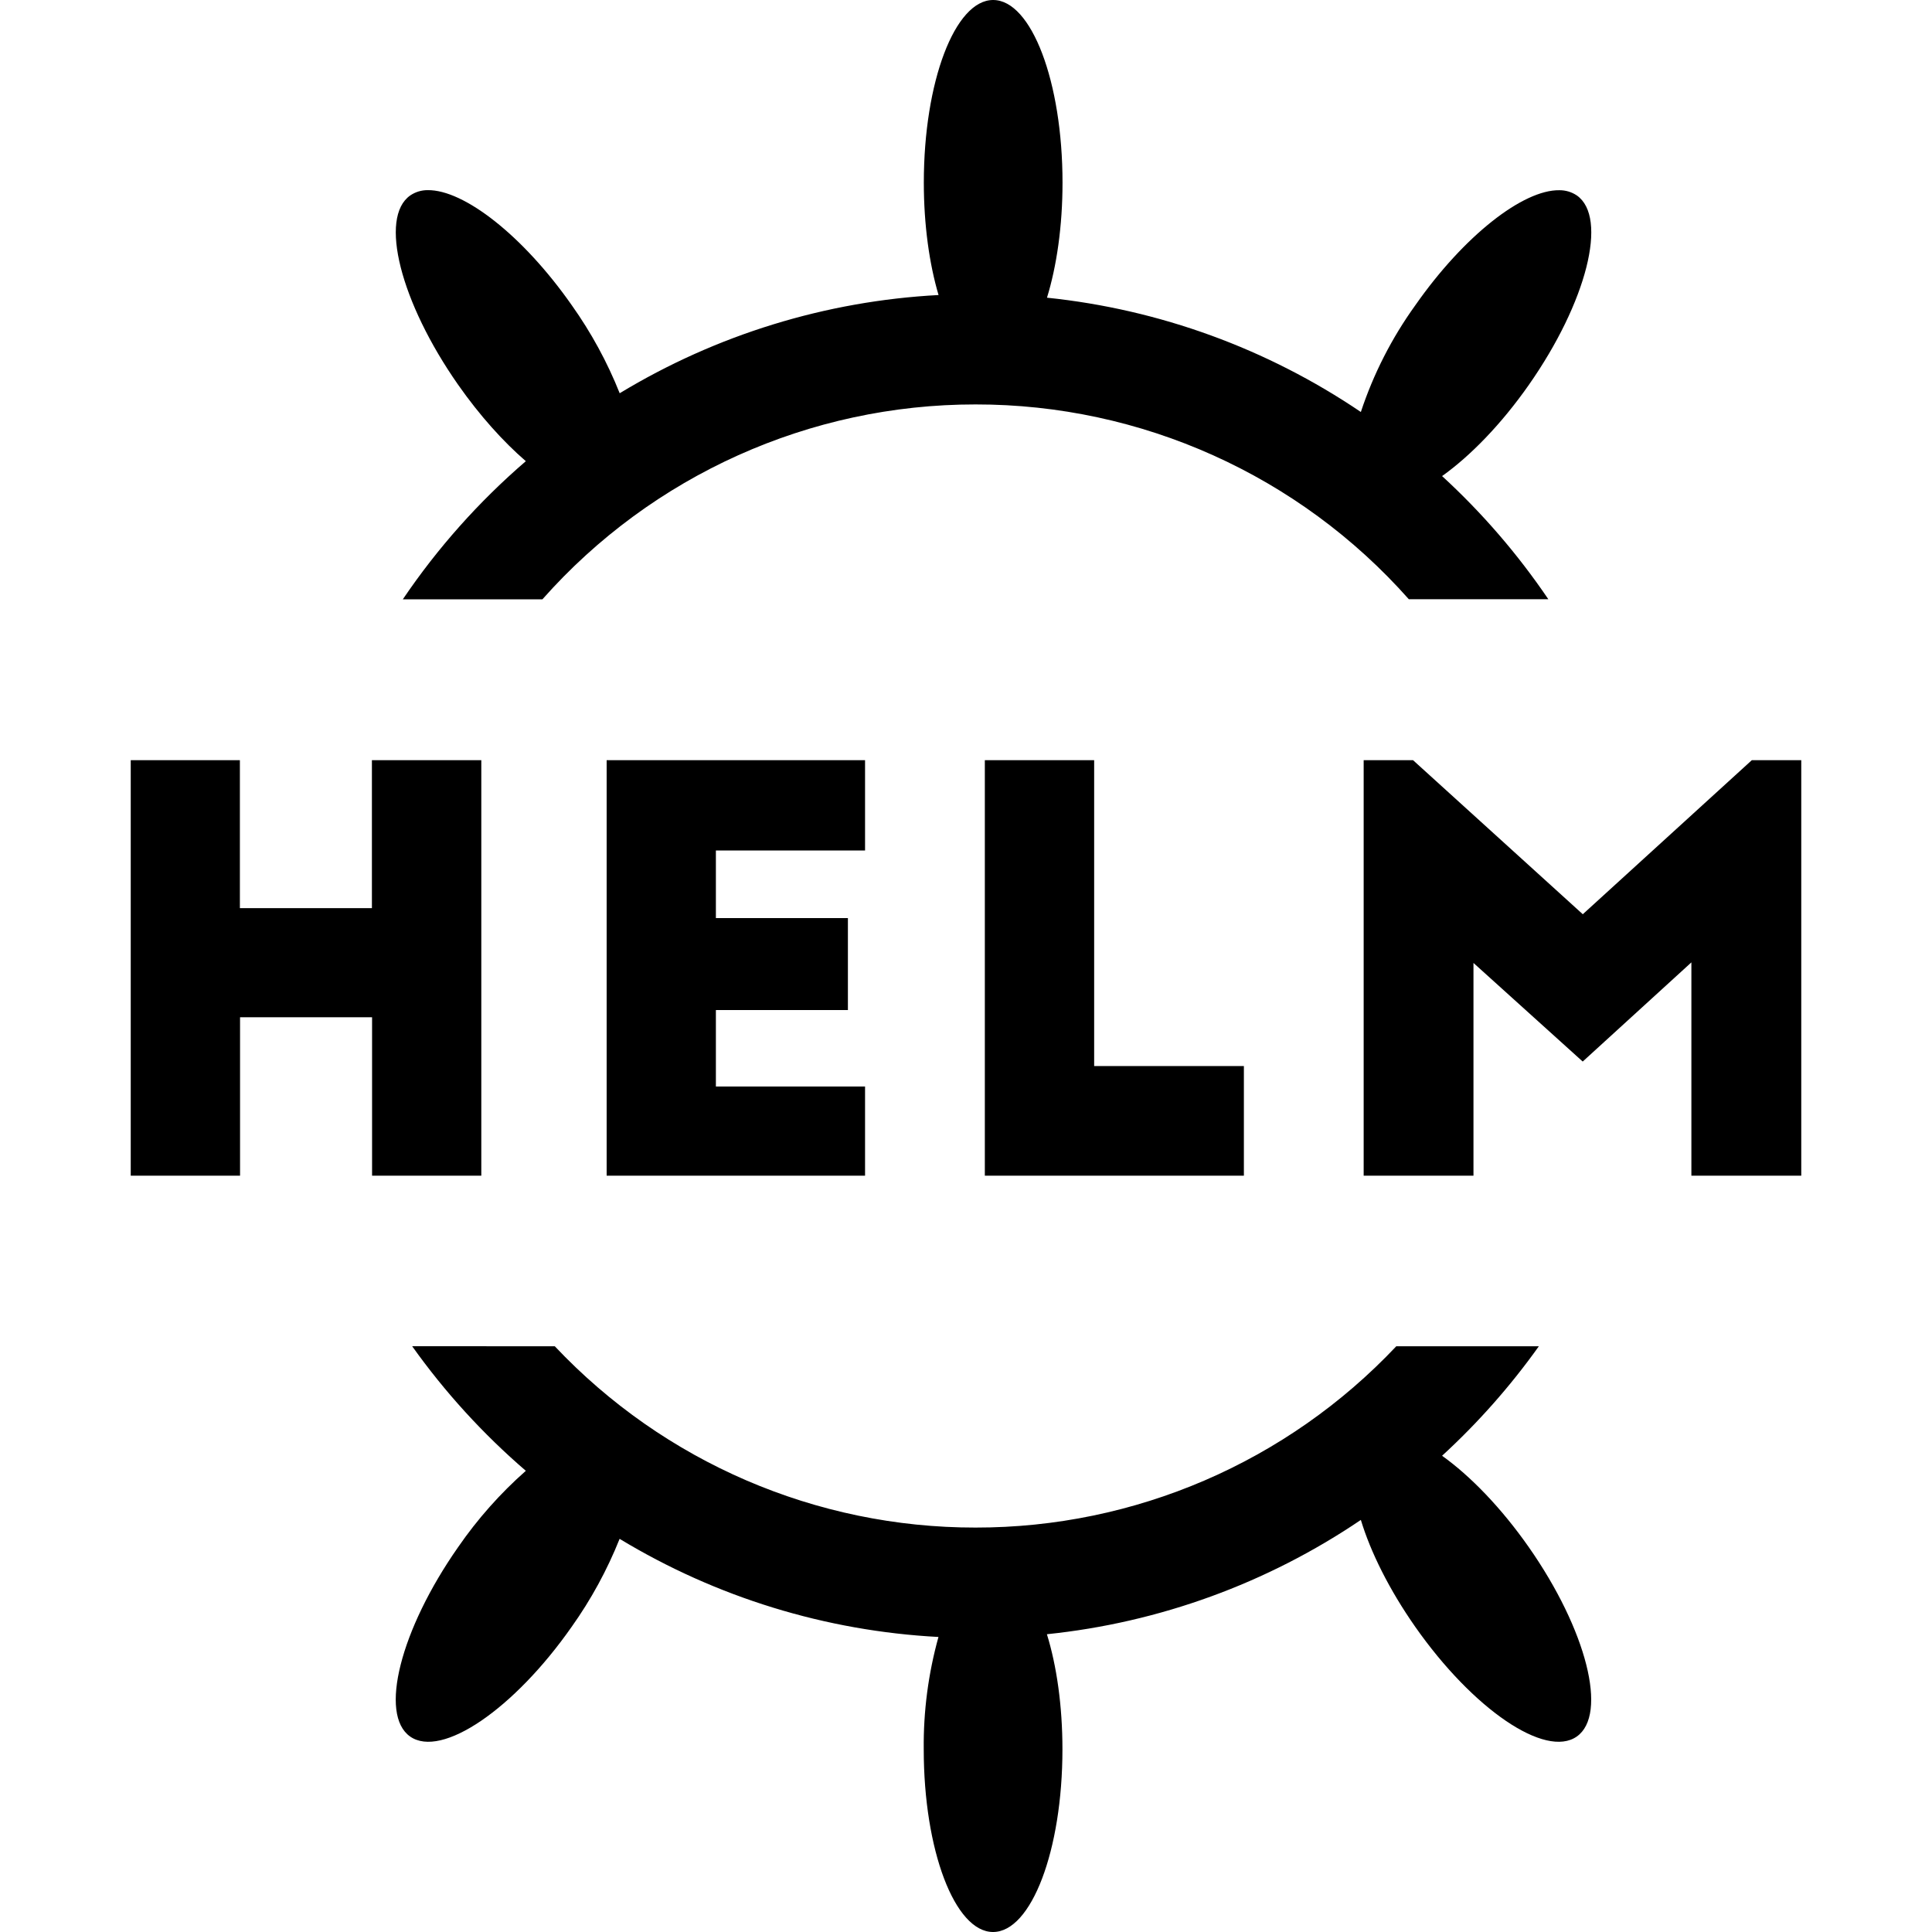
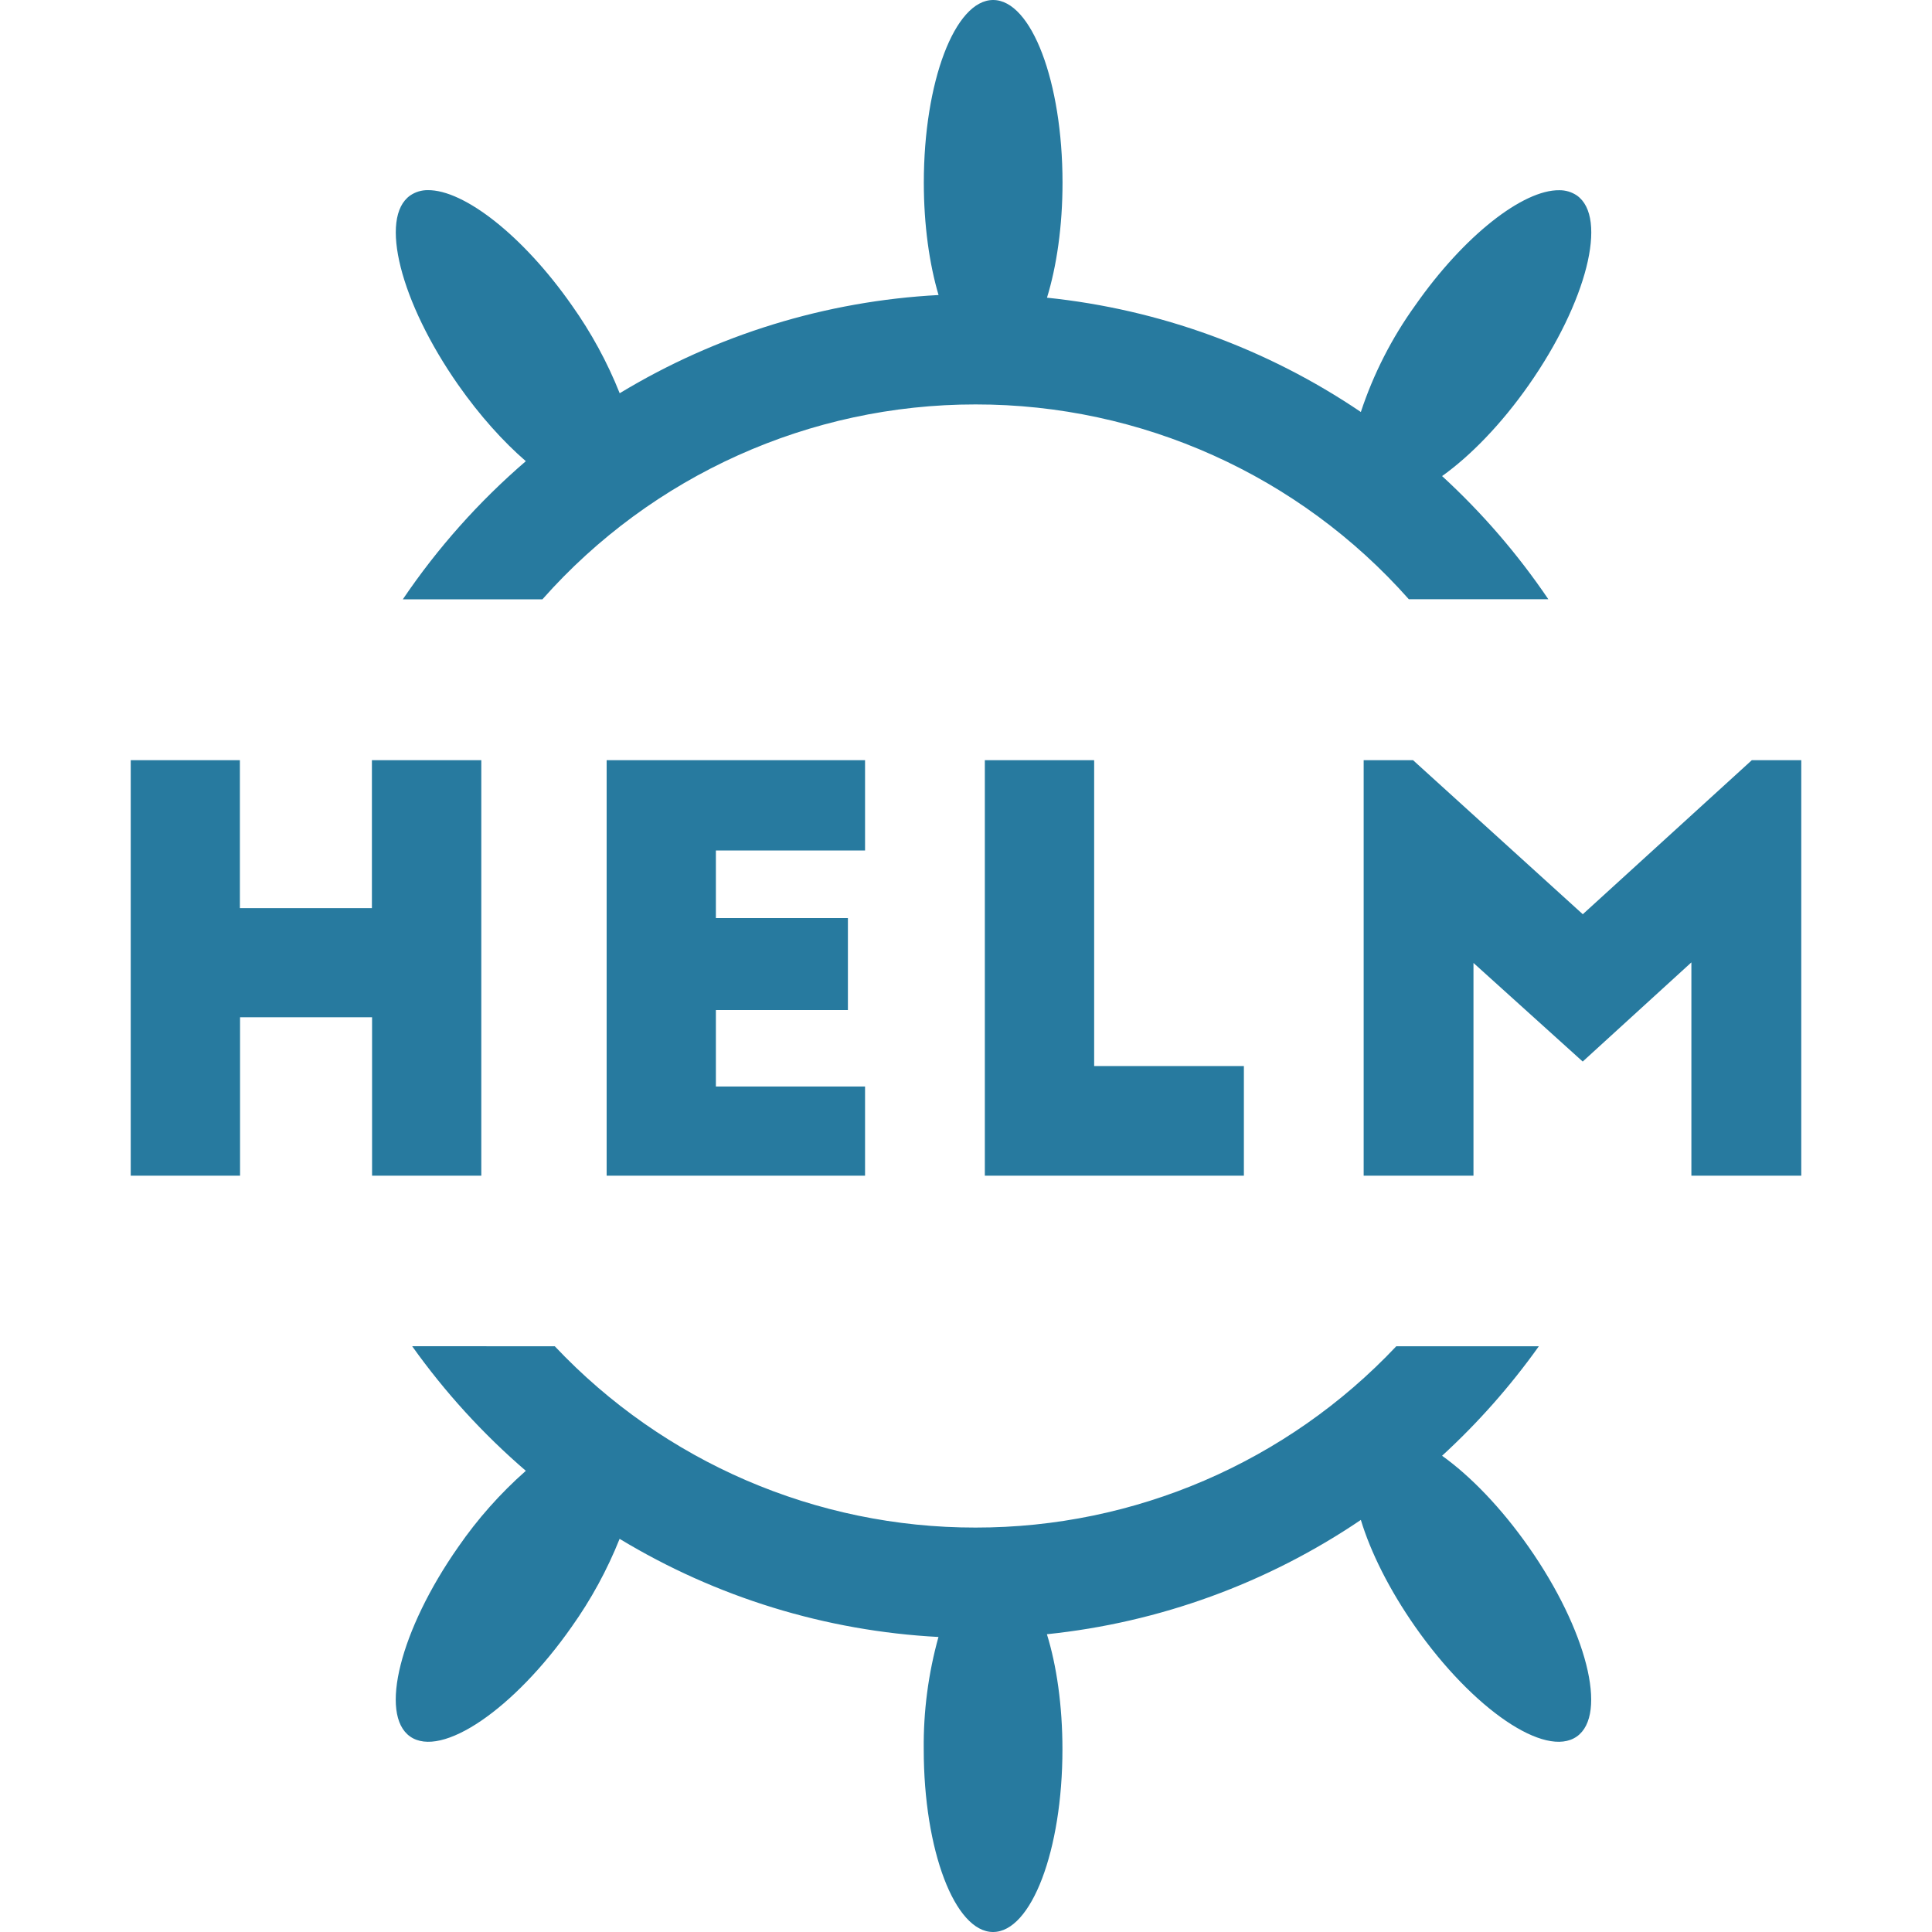
<svg xmlns="http://www.w3.org/2000/svg" role="img" viewBox="0 0 24 24">
-   <path d="M12.337 0c-.475 0-.861 1.016-.861 2.269 0 .527.069 1.011.183 1.396a8.514 8.514 0 0 0-3.961 1.22 5.229 5.229 0 0 0-.595-1.093c-.606-.866-1.34-1.436-1.79-1.43a.381.381 0 0 0-.217.066c-.39.273-.123 1.326.596 2.353.267.381.559.705.84.948a8.683 8.683 0 0 0-1.528 1.716h1.734a7.179 7.179 0 0 1 5.381-2.421 7.18 7.18 0 0 1 5.382 2.42h1.733a8.687 8.687 0 0 0-1.32-1.53c.35-.249.735-.643 1.078-1.133.719-1.027.986-2.08.596-2.353a.382.382 0 0 0-.217-.065c-.45-.007-1.184.563-1.79 1.43a4.897 4.897 0 0 0-.676 1.325 8.52 8.52 0 0 0-3.899-1.42c.12-.39.193-.887.193-1.429 0-1.253-.386-2.269-.862-2.269zM1.624 9.443v5.162h1.358v-1.968h1.64v1.968h1.357V9.443H4.62v1.838H2.98V9.443zm5.912 0v5.162h3.21v-1.108H8.893v-.95h1.64v-1.142h-1.64v-.84h1.853V9.443zm4.698 0v5.162h3.218v-1.362h-1.86v-3.8zm4.706 0v5.162h1.364v-2.643l1.357 1.225 1.35-1.232v2.65h1.365V9.443h-.614l-2.1 1.914-2.109-1.914zm-11.82 7.28a8.688 8.688 0 0 0 1.412 1.548 5.206 5.206 0 0 0-.841.948c-.719 1.027-.985 2.08-.596 2.353.39.273 1.289-.338 2.007-1.364a5.23 5.23 0 0 0 .595-1.092 8.514 8.514 0 0 0 3.961 1.219 5.01 5.01 0 0 0-.183 1.396c0 1.253.386 2.269.861 2.269.476 0 .862-1.016.862-2.269 0-.542-.072-1.04-.193-1.43a8.52 8.52 0 0 0 3.9-1.42c.121.4.352.865.675 1.327.719 1.026 1.617 1.637 2.007 1.364.39-.273.123-1.326-.596-2.353-.343-.49-.727-.885-1.077-1.135a8.69 8.69 0 0 0 1.202-1.36h-1.771a7.174 7.174 0 0 1-5.227 2.252 7.174 7.174 0 0 1-5.226-2.252z" />
+   <path fill="#277A9F" d="M12.337 0c-.475 0-.861 1.016-.861 2.269 0 .527.069 1.011.183 1.396a8.514 8.514 0 0 0-3.961 1.22 5.229 5.229 0 0 0-.595-1.093c-.606-.866-1.34-1.436-1.79-1.43a.381.381 0 0 0-.217.066c-.39.273-.123 1.326.596 2.353.267.381.559.705.84.948a8.683 8.683 0 0 0-1.528 1.716h1.734a7.179 7.179 0 0 1 5.381-2.421 7.18 7.18 0 0 1 5.382 2.42h1.733a8.687 8.687 0 0 0-1.32-1.53c.35-.249.735-.643 1.078-1.133.719-1.027.986-2.08.596-2.353a.382.382 0 0 0-.217-.065c-.45-.007-1.184.563-1.79 1.43a4.897 4.897 0 0 0-.676 1.325 8.52 8.52 0 0 0-3.899-1.42c.12-.39.193-.887.193-1.429 0-1.253-.386-2.269-.862-2.269zM1.624 9.443v5.162h1.358v-1.968h1.64v1.968h1.357V9.443H4.62v1.838H2.98V9.443zm5.912 0v5.162h3.21v-1.108H8.893v-.95h1.64v-1.142h-1.64v-.84h1.853V9.443zm4.698 0v5.162h3.218v-1.362h-1.86v-3.8zm4.706 0v5.162h1.364v-2.643l1.357 1.225 1.35-1.232v2.65h1.365V9.443h-.614l-2.1 1.914-2.109-1.914zm-11.82 7.28a8.688 8.688 0 0 0 1.412 1.548 5.206 5.206 0 0 0-.841.948c-.719 1.027-.985 2.08-.596 2.353.39.273 1.289-.338 2.007-1.364a5.23 5.23 0 0 0 .595-1.092 8.514 8.514 0 0 0 3.961 1.219 5.01 5.01 0 0 0-.183 1.396c0 1.253.386 2.269.861 2.269.476 0 .862-1.016.862-2.269 0-.542-.072-1.04-.193-1.43a8.52 8.52 0 0 0 3.9-1.42c.121.4.352.865.675 1.327.719 1.026 1.617 1.637 2.007 1.364.39-.273.123-1.326-.596-2.353-.343-.49-.727-.885-1.077-1.135a8.69 8.69 0 0 0 1.202-1.36h-1.771a7.174 7.174 0 0 1-5.227 2.252 7.174 7.174 0 0 1-5.226-2.252z" />
</svg>
